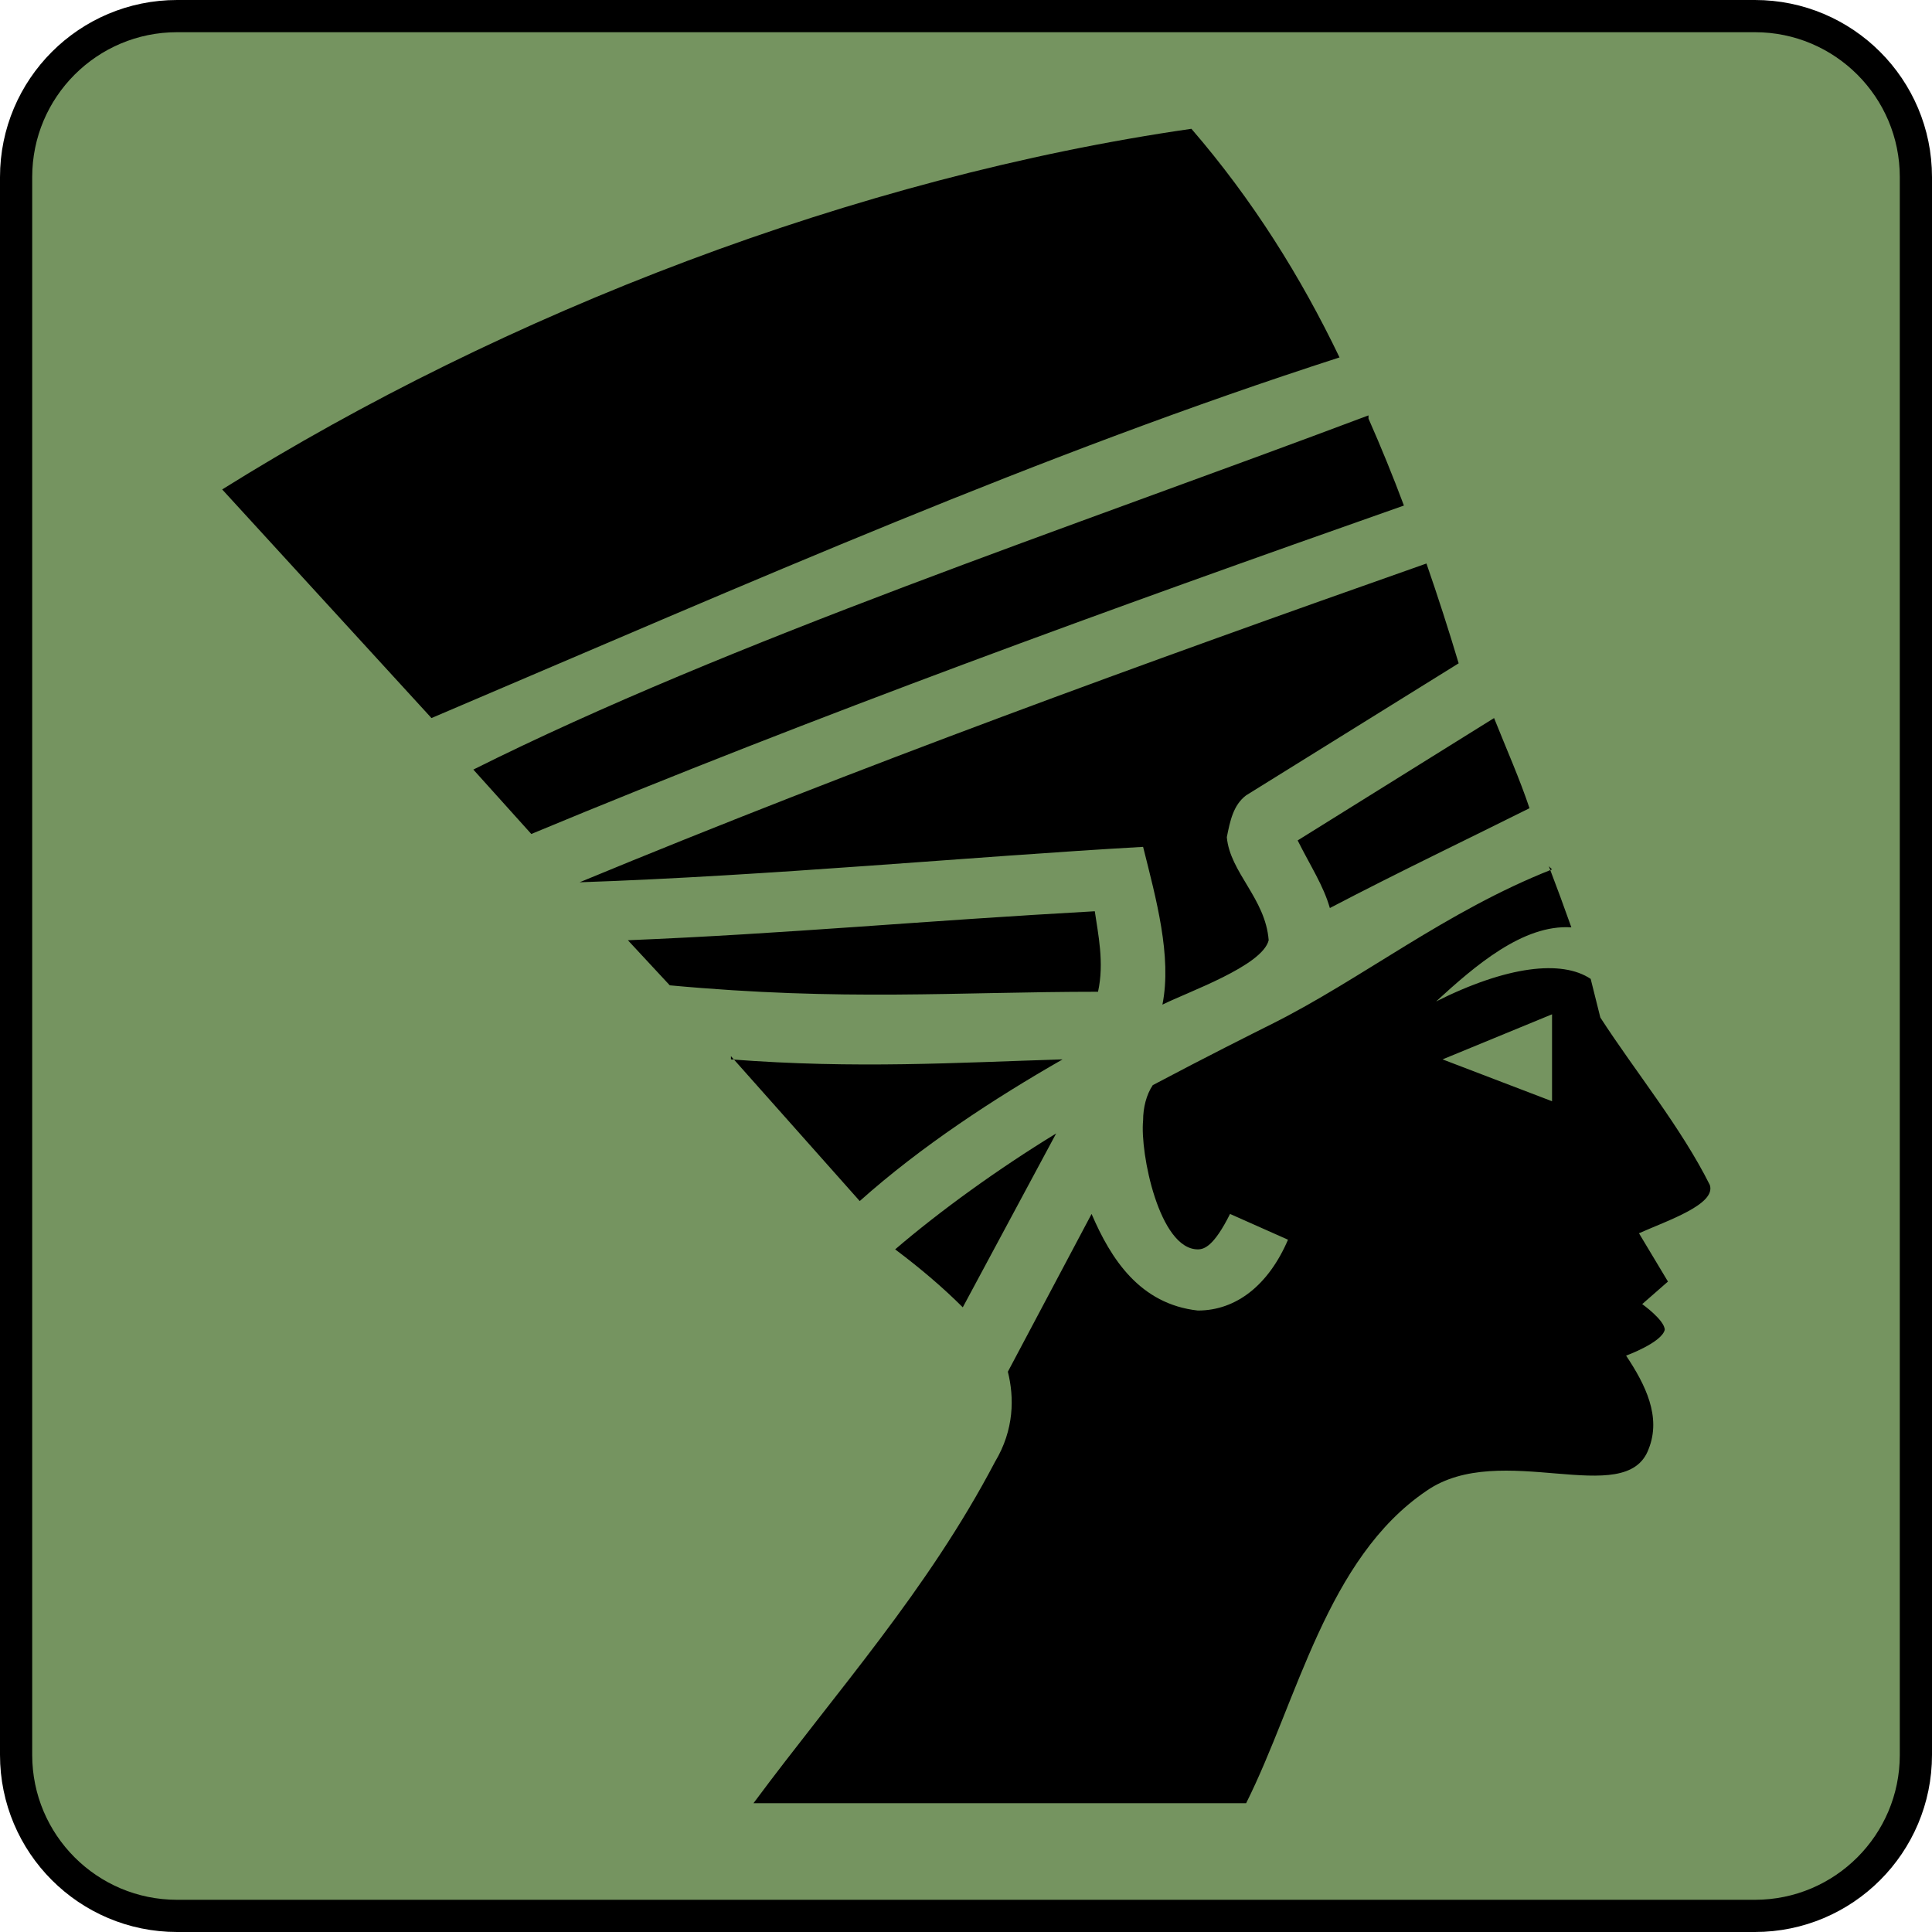
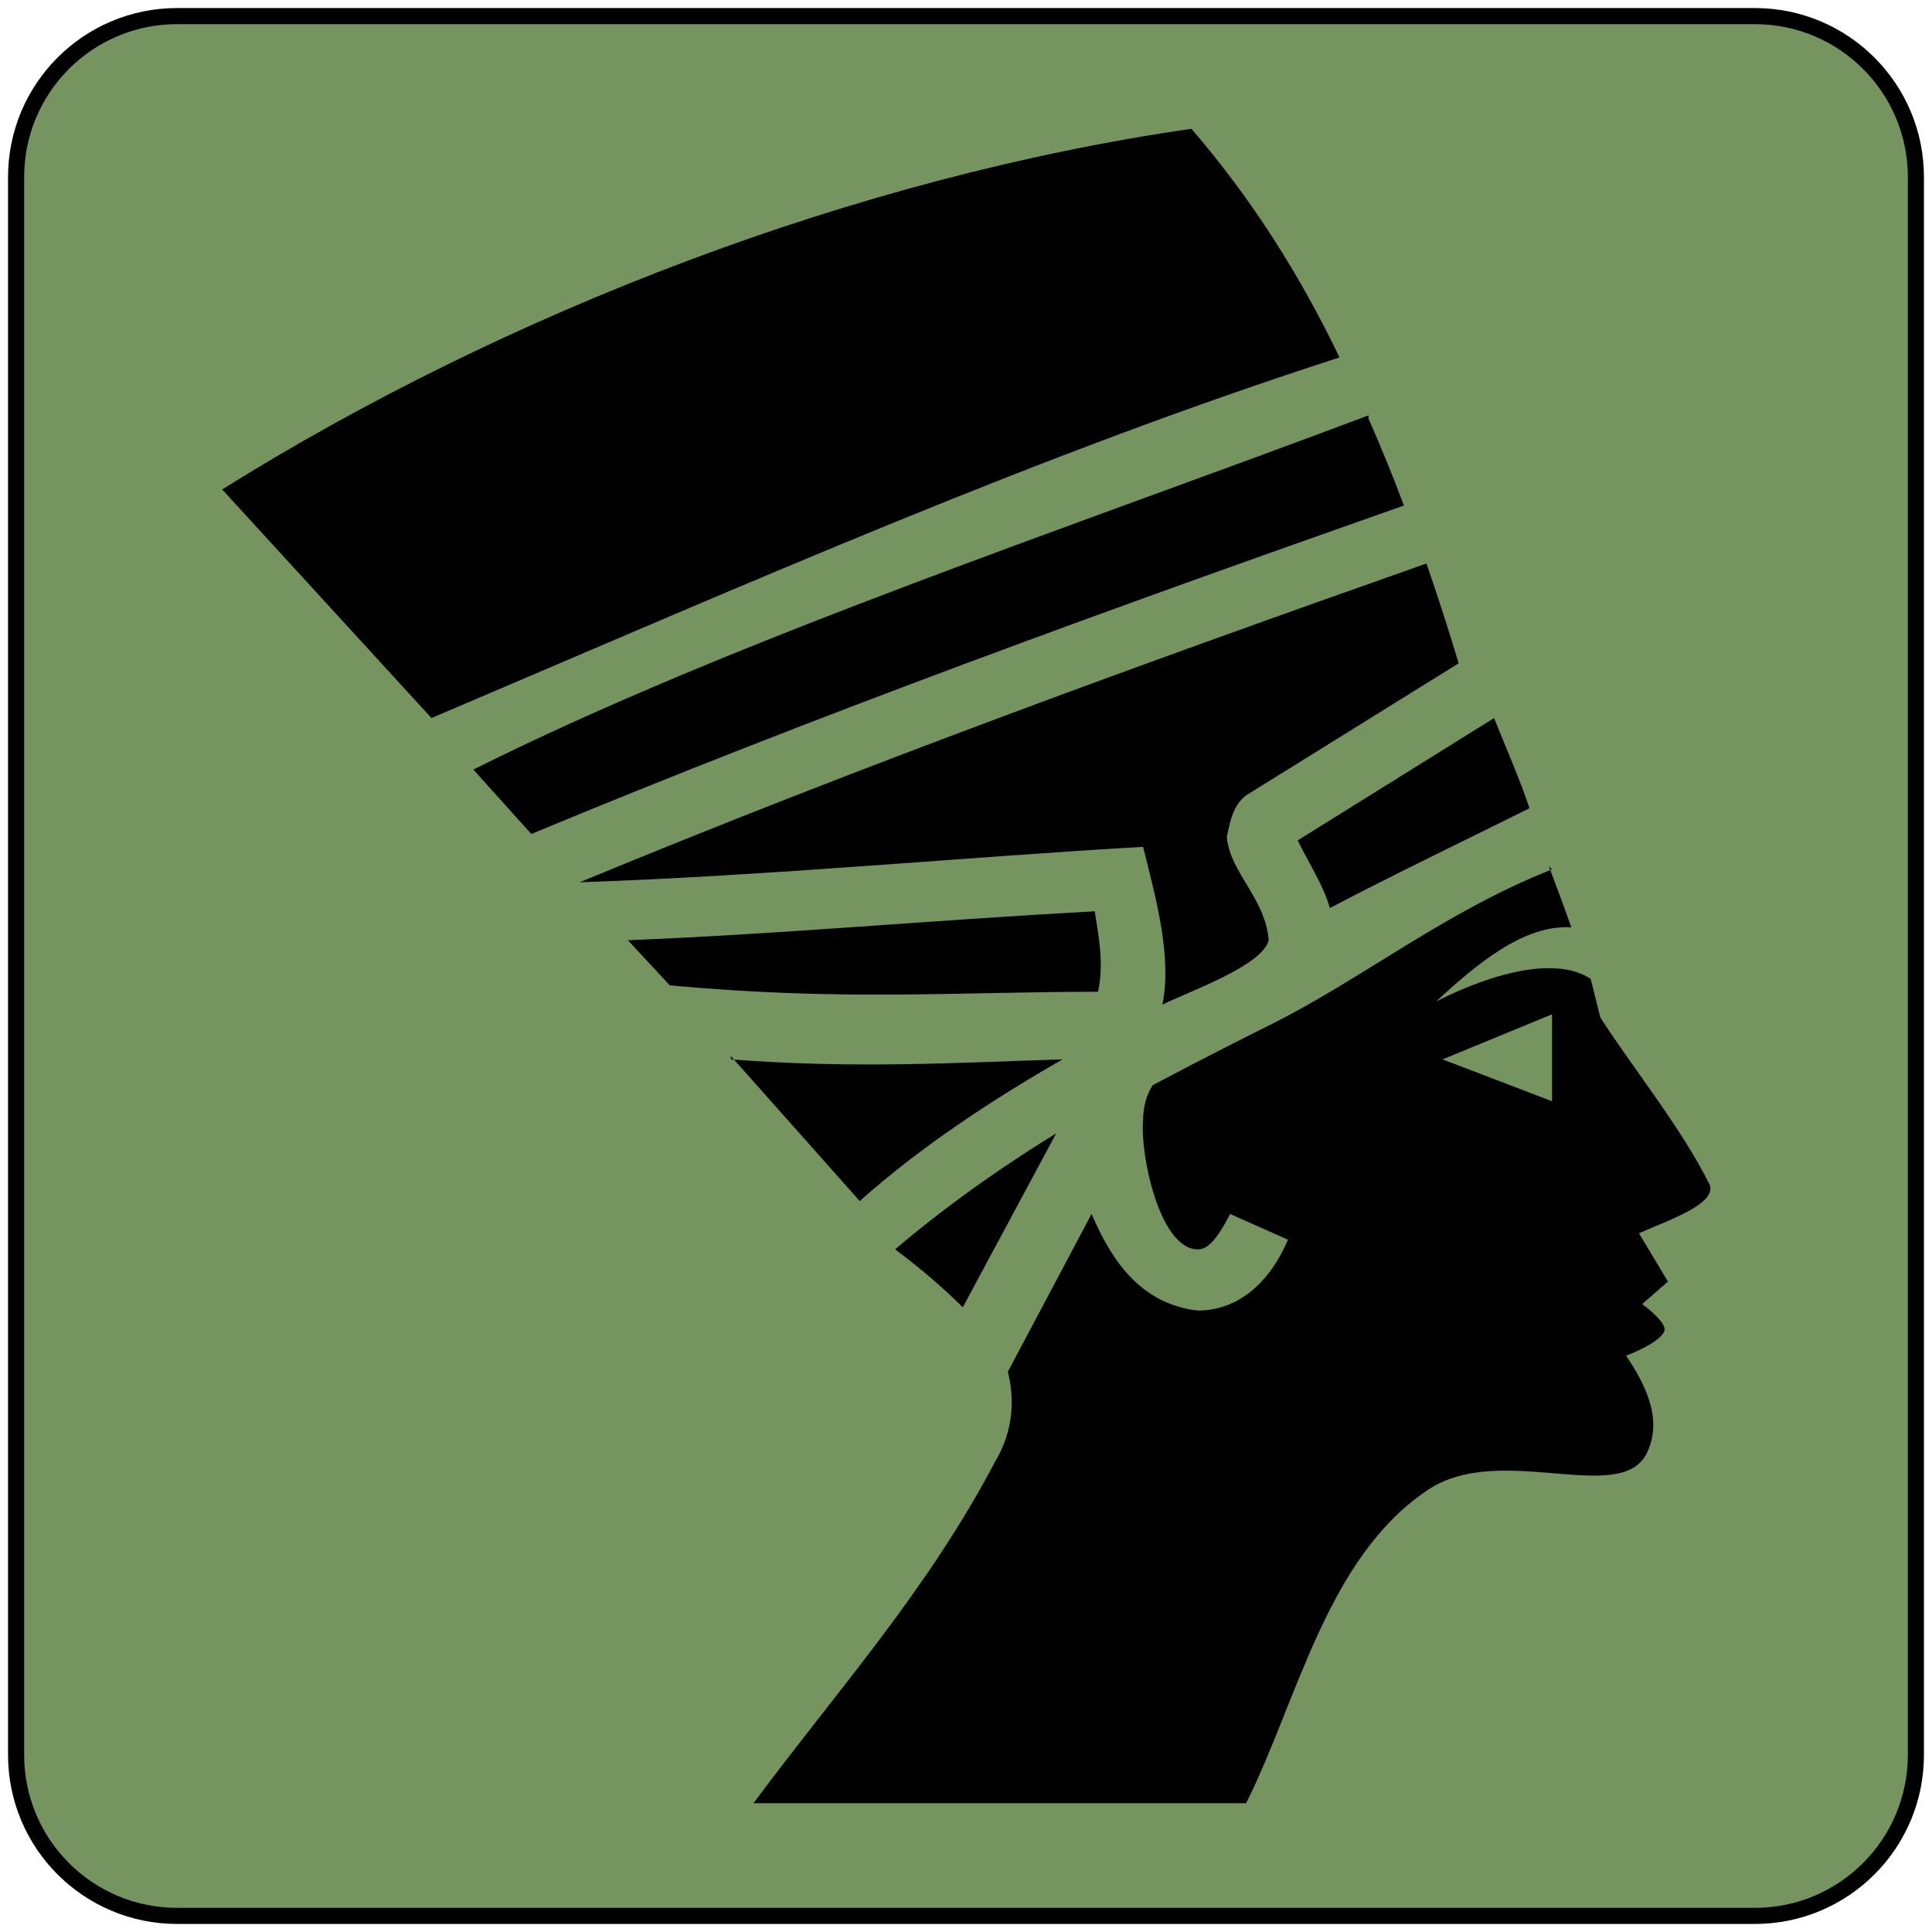
<svg xmlns="http://www.w3.org/2000/svg" height="60" width="60" viewbox="0 0 60 60">
-   <rect x="0.5" y="0.5" width="59" height="59" rx="5" ry="5" style="fill:#759460;stroke:#000000;stoke-width:0.5px" />
+   <rect x="0.5" y="0.5" width="59" height="59" rx="5" ry="5" style="fill:#759460;stroke:#000000;stroke-width:0.5px" />
  <path d="M 6.9,15.2 13.4,22.3 C 23.5,18.0 32.3,14.1 41.6,11.1 40.4,8.6 38.9,6.2 37.0,4.0 26.6,5.5 15.7,9.7 6.9,15.2 Z M 42.5,12.9 c -9.3,3.5 -19.8,7.0 -27.8,11.0 l 1.8,2.0 c 8.9,-3.7 18.0,-7.0 27.1,-10.2 a 50.4,50.4 0 0 0 -1.1,-2.7 z m 1.8,4.6 c -8.8,3.1 -17.6,6.3 -26.3,9.9 5.9,-0.2 12.2,-0.8 17.5,-1.1 0.4,1.6 0.9,3.4 0.6,4.9 0.8,-0.4 3.1,-1.2 3.3,-2.0 -0.1,-1.3 -1.2,-2.1 -1.3,-3.2 0.1,-0.5 0.2,-1.0 0.6,-1.3 l 6.6,-4.1 a 76.0,76.1 0 0 0 -1.0,-3.1 z m 2.1,4.8 -6.1,3.8 c 0.4,0.8 0.8,1.4 1.0,2.1 2.1,-1.1 4.4,-2.2 6.2,-3.1 -0.3,-0.9 -0.7,-1.8 -1.1,-2.8 z m 1.8,4.7 c -3.3,1.3 -5.9,3.4 -8.7,4.8 l 0.0,0.0 c -0.6,0.3 -2.0,1.0 -3.7,1.9 -0.2,0.3 -0.3,0.7 -0.3,1.1 -0.1,1.0 0.5,4.0 1.7,4.0 0.2,0.0 0.5,-0.1 1.0,-1.1 l 1.8,0.8 c -0.6,1.4 -1.6,2.2 -2.8,2.2 -1.8,-0.2 -2.7,-1.6 -3.3,-3.0 l -2.6,4.9 c 0.2,0.8 0.2,1.8 -0.4,2.8 -2.1,4.0 -4.9,7.1 -7.5,10.6 h 15.3 c 1.6,-3.2 2.5,-7.6 5.6,-9.7 2.3,-1.6 6.2,0.6 6.9,-1.3 0.4,-1.0 -0.1,-2.0 -0.7,-2.9 0,0 1.1,-0.4 1.2,-0.8 0.0,-0.3 -0.7,-0.8 -0.7,-0.8 l 0.8,-0.7 -0.9,-1.5 c 0.9,-0.4 2.4,-0.9 2.2,-1.5 -0.9,-1.8 -2.3,-3.5 -3.4,-5.2 -0.1,-0.4 -0.2,-0.8 -0.3,-1.2 -0.9,-0.6 -2.6,-0.4 -4.8,0.7 1.2,-1.1 2.7,-2.4 4.2,-2.3 A 81.3,81.3 0 0 0 48.1,26.9 Z M 34.0,28.3 C 28.6,28.6 24.4,29.0 19.5,29.2 l 1.3,1.4 c 5.4,0.5 8.9,0.2 13.3,0.2 0.2,-0.9 0.0,-1.8 -0.1,-2.5 z m 14.2,3.2 v 2.7 l -3.4,-1.3 z m -25.5,1.3 4.0,4.5 c 1.9,-1.7 4.2,-3.2 6.3,-4.4 -3.3,0.1 -6.4,0.3 -10.3,0.0 z m 10.1,2.4 c -1.8,1.1 -3.6,2.4 -5.0,3.6 0.8,0.6 1.5,1.2 2.1,1.8 z" style="fill:#000000;stroke:none" />
</svg>
